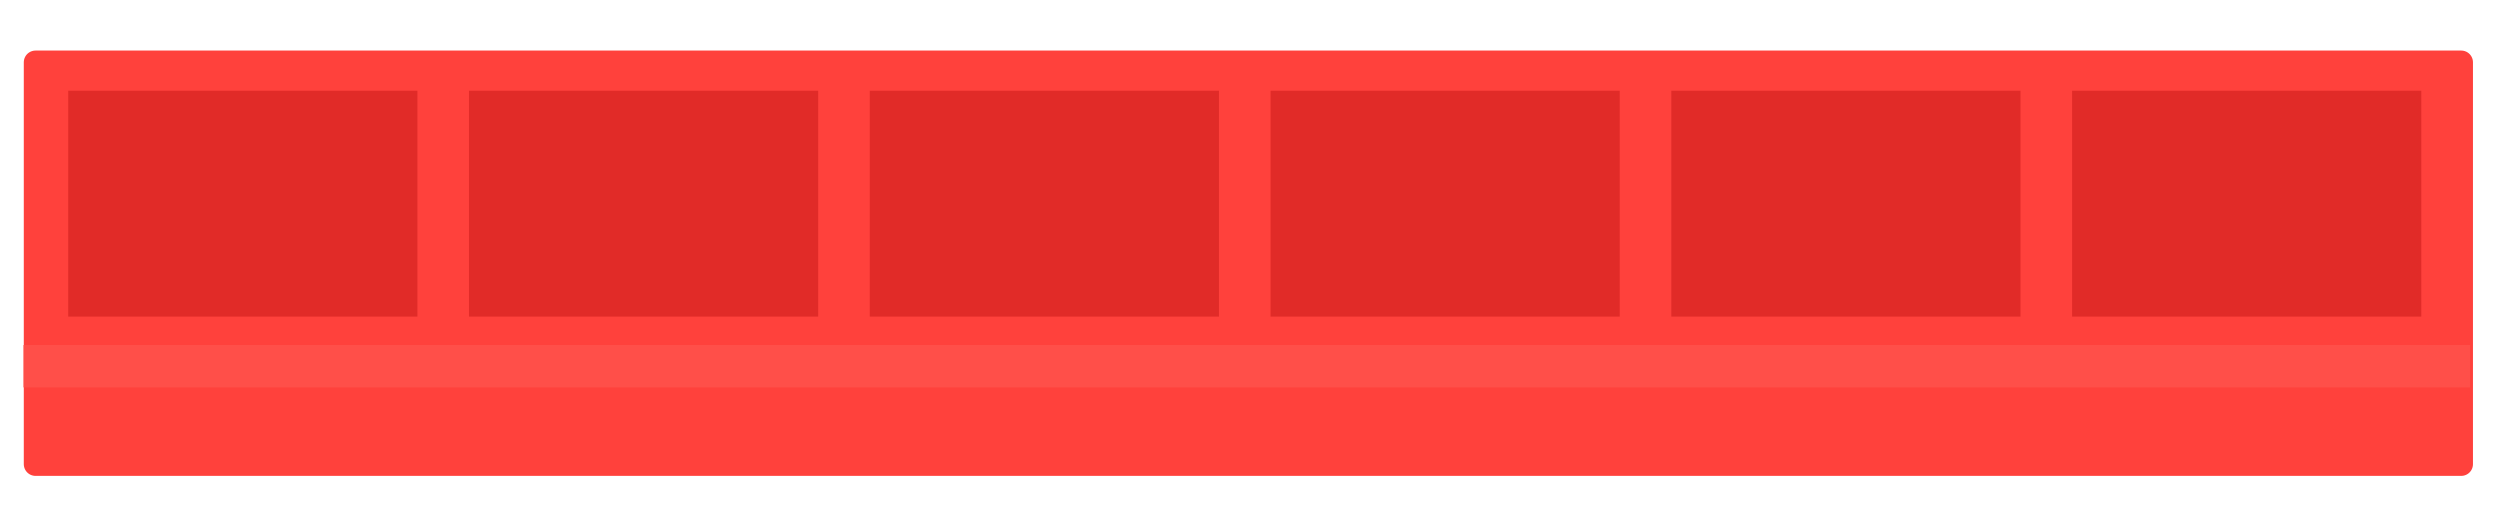
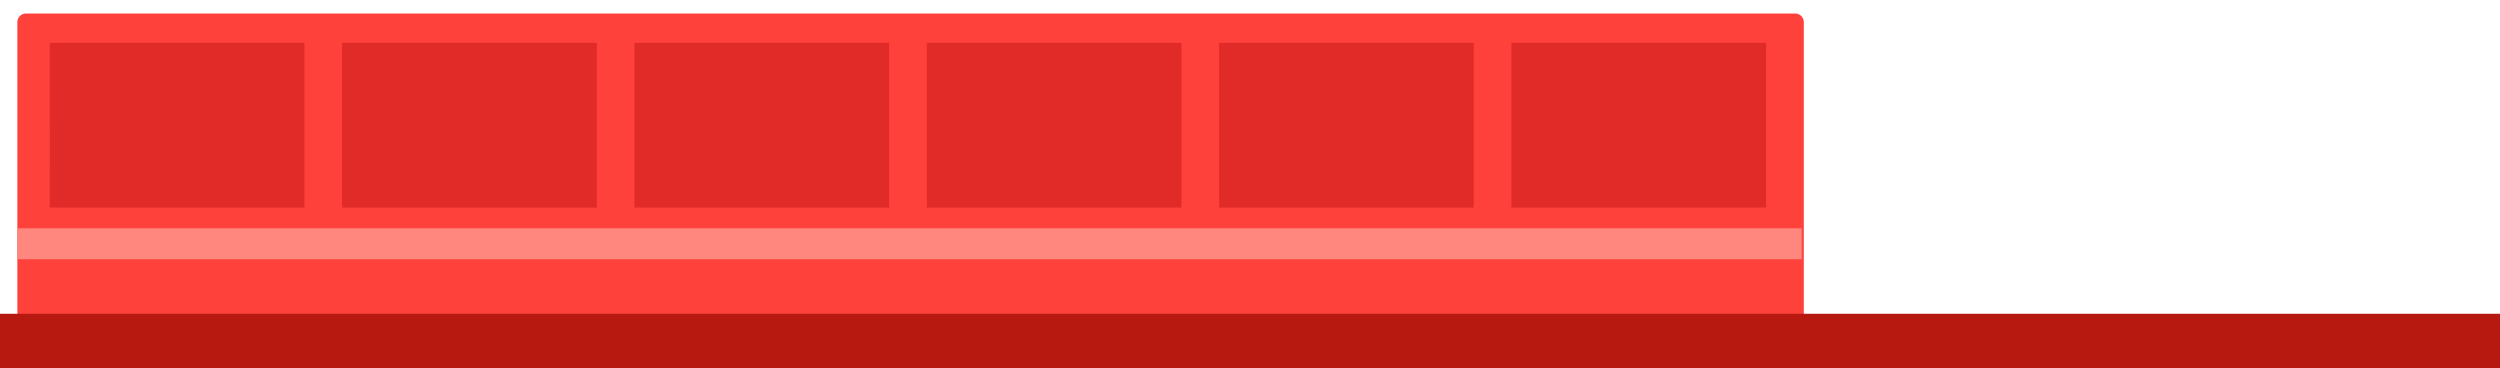
- <svg xmlns="http://www.w3.org/2000/svg" width="124mm" height="25mm" viewBox="0 0 124 25">
-   <path fill="#ff413c" stroke="#ff413c" stroke-width="1.164" stroke-linecap="square" stroke-linejoin="round" paint-order="fill markers stroke" d="M1.762 3.09h120.315v19.932H1.762z" />
-   <g fill="#e12b28">
-     <path paint-order="fill markers stroke" d="M102.776 4.499h17.32v11.206h-17.32zM82.897 4.499h17.32v11.206h-17.32zM63.02 4.499h17.318v11.206H63.02zM43.141 4.499h17.32v11.206H43.14zM23.262 4.499h17.32v11.206h-17.32zM3.384 4.499h17.32v11.206H3.383z" />
-   </g>
-   <path fill="#ff4f49" paint-order="fill markers stroke" d="M1.166 17.113h121.351v2.102H1.166z" />
+ <svg xmlns="http://www.w3.org/2000/svg" width="170mm" height="25mm" viewBox="0 0 170 25">
+   <path d="M1.762 1.502h120.315v19.932H1.762z" fill="#ff413c" stroke="#ff413c" stroke-width="1.164" stroke-linecap="square" stroke-linejoin="round" paint-order="fill markers stroke" />
+   <path d="M102.776 2.911h17.32v11.206h-17.32zm-19.879 0h17.32v11.206h-17.32zm-19.877 0h17.318v11.206H63.02zm-19.879 0h17.32v11.206H43.14zm-19.879 0h17.32v11.206h-17.32zm-19.878 0h17.32v11.206H3.383z" paint-order="fill markers stroke" fill="#e12b28" />
+   <path d="M1.166 15.525h121.351v2.102H1.166z" fill="#ff877e" paint-order="fill markers stroke" />
+   <path fill="#b71810" paint-order="fill markers stroke" d="M-1.973 21.336h175.009v5.073H-1.973z" />
</svg>
